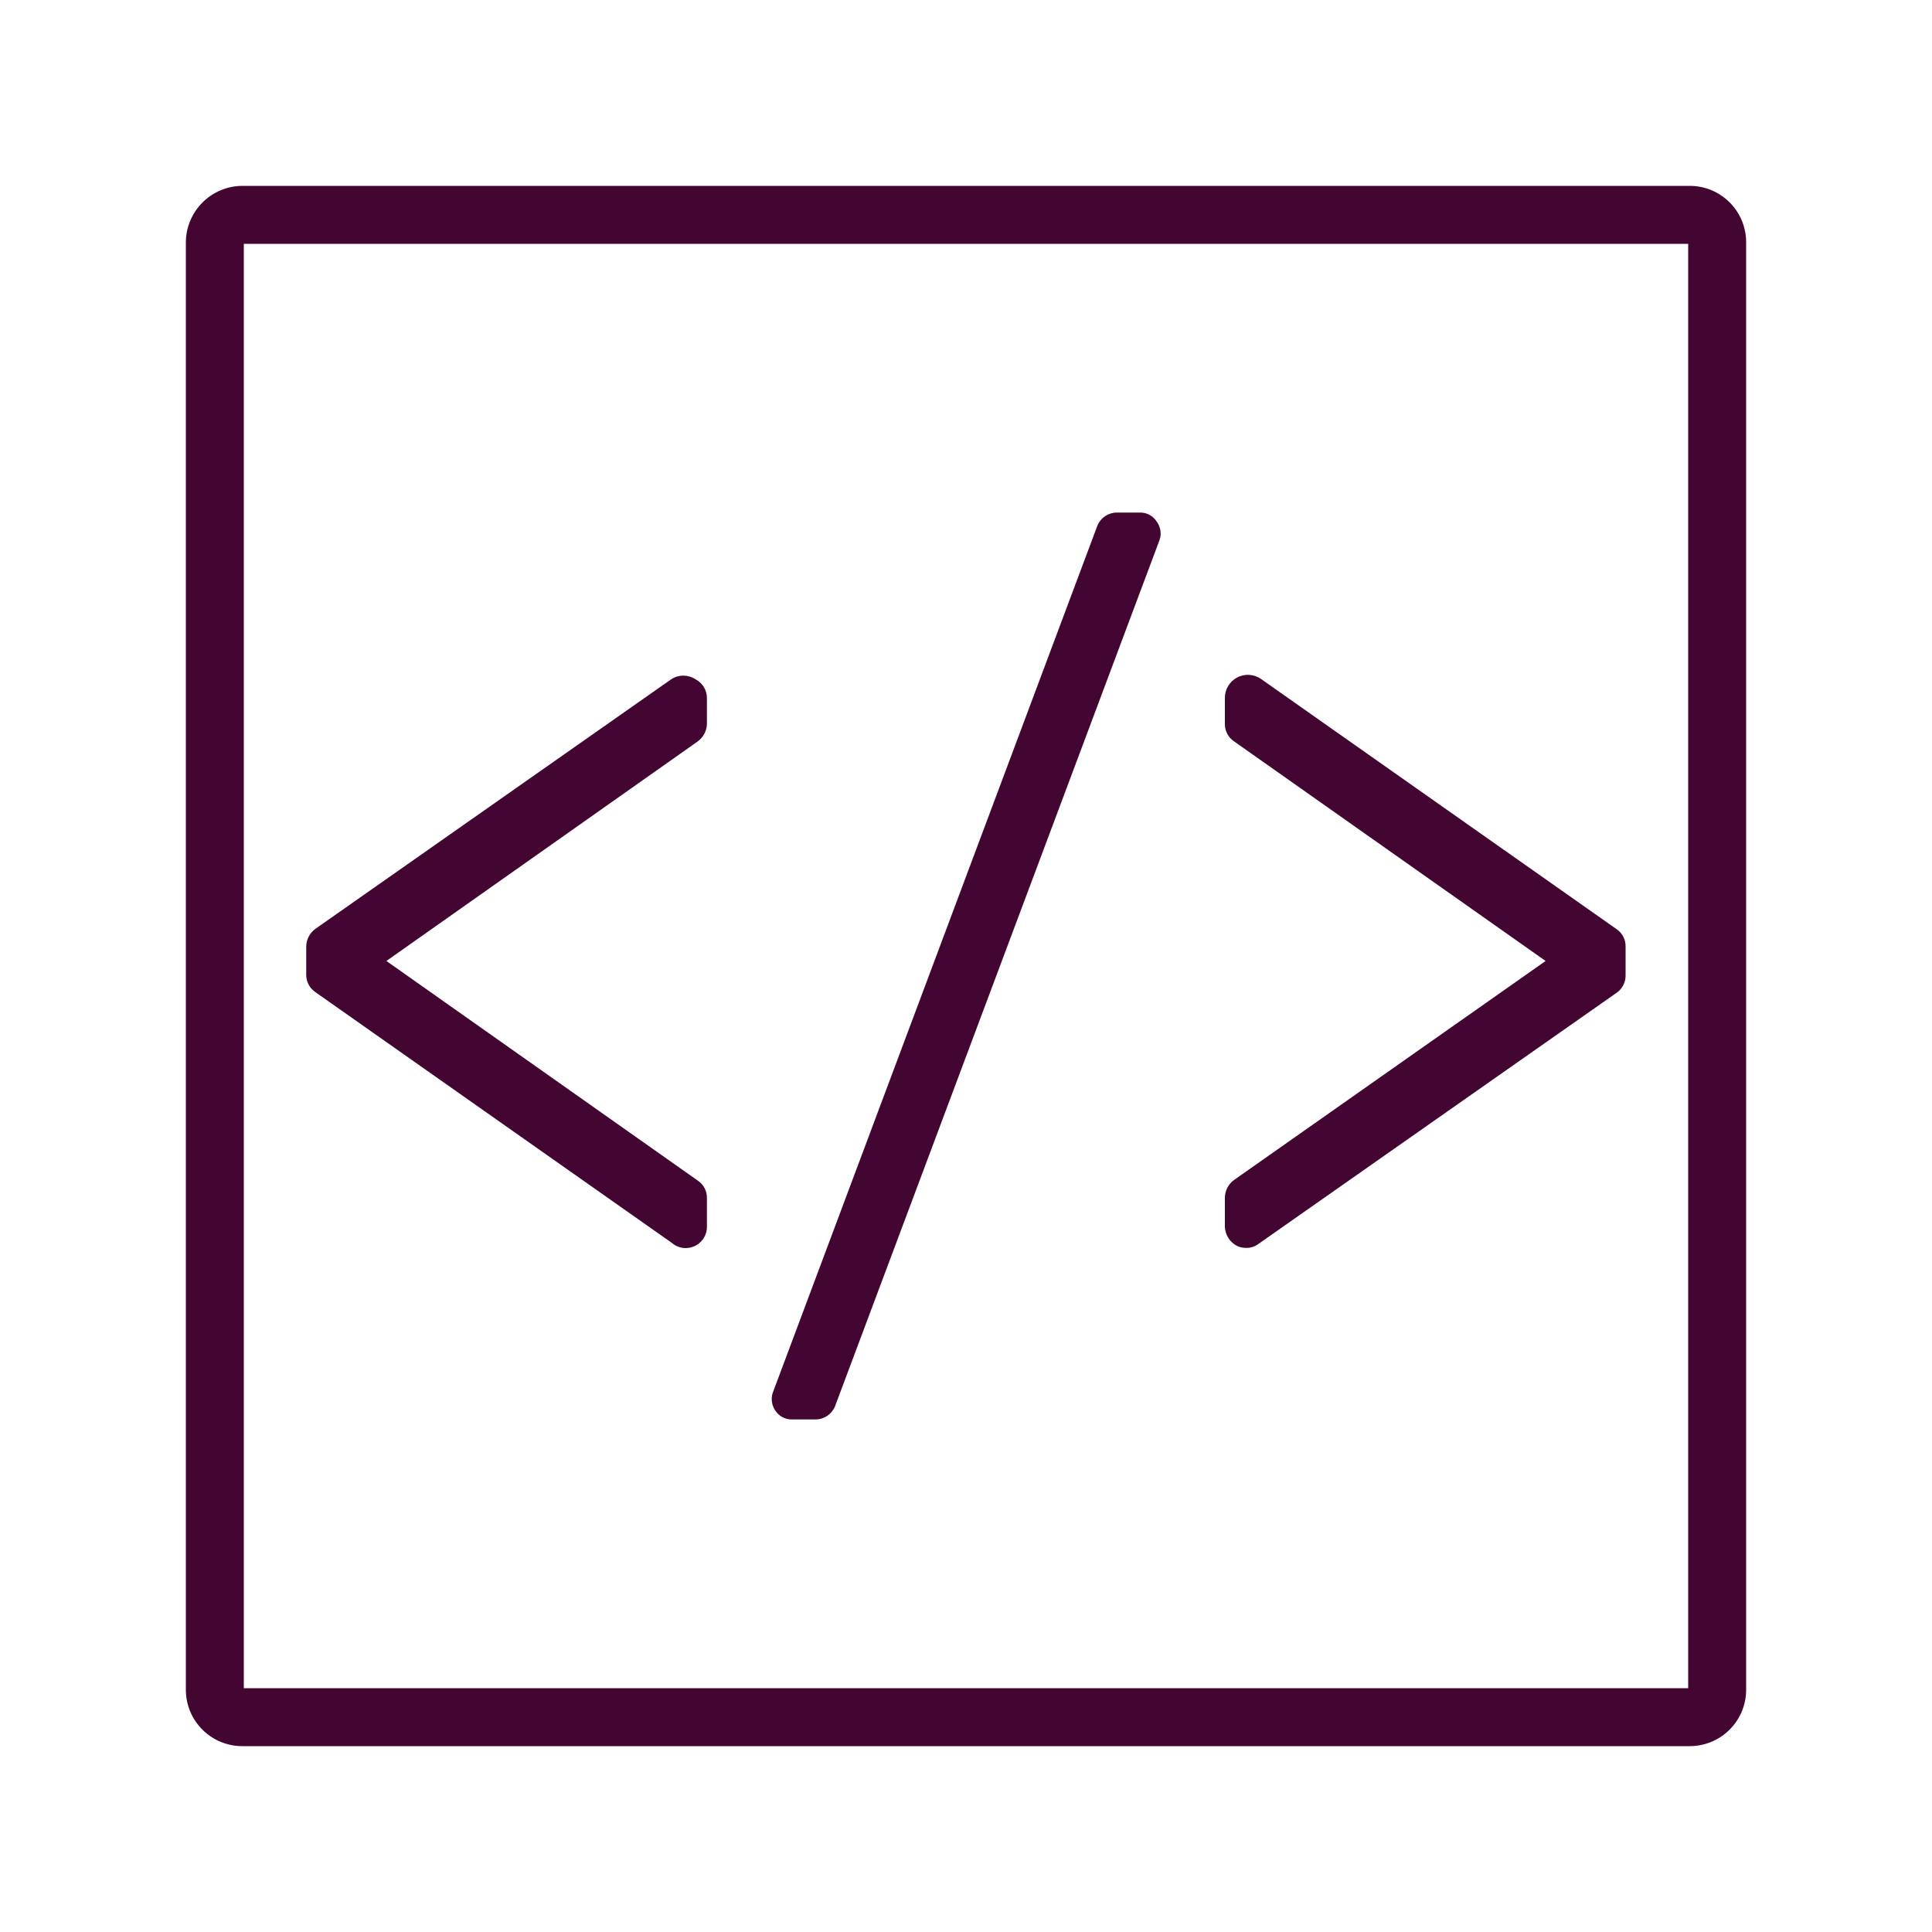
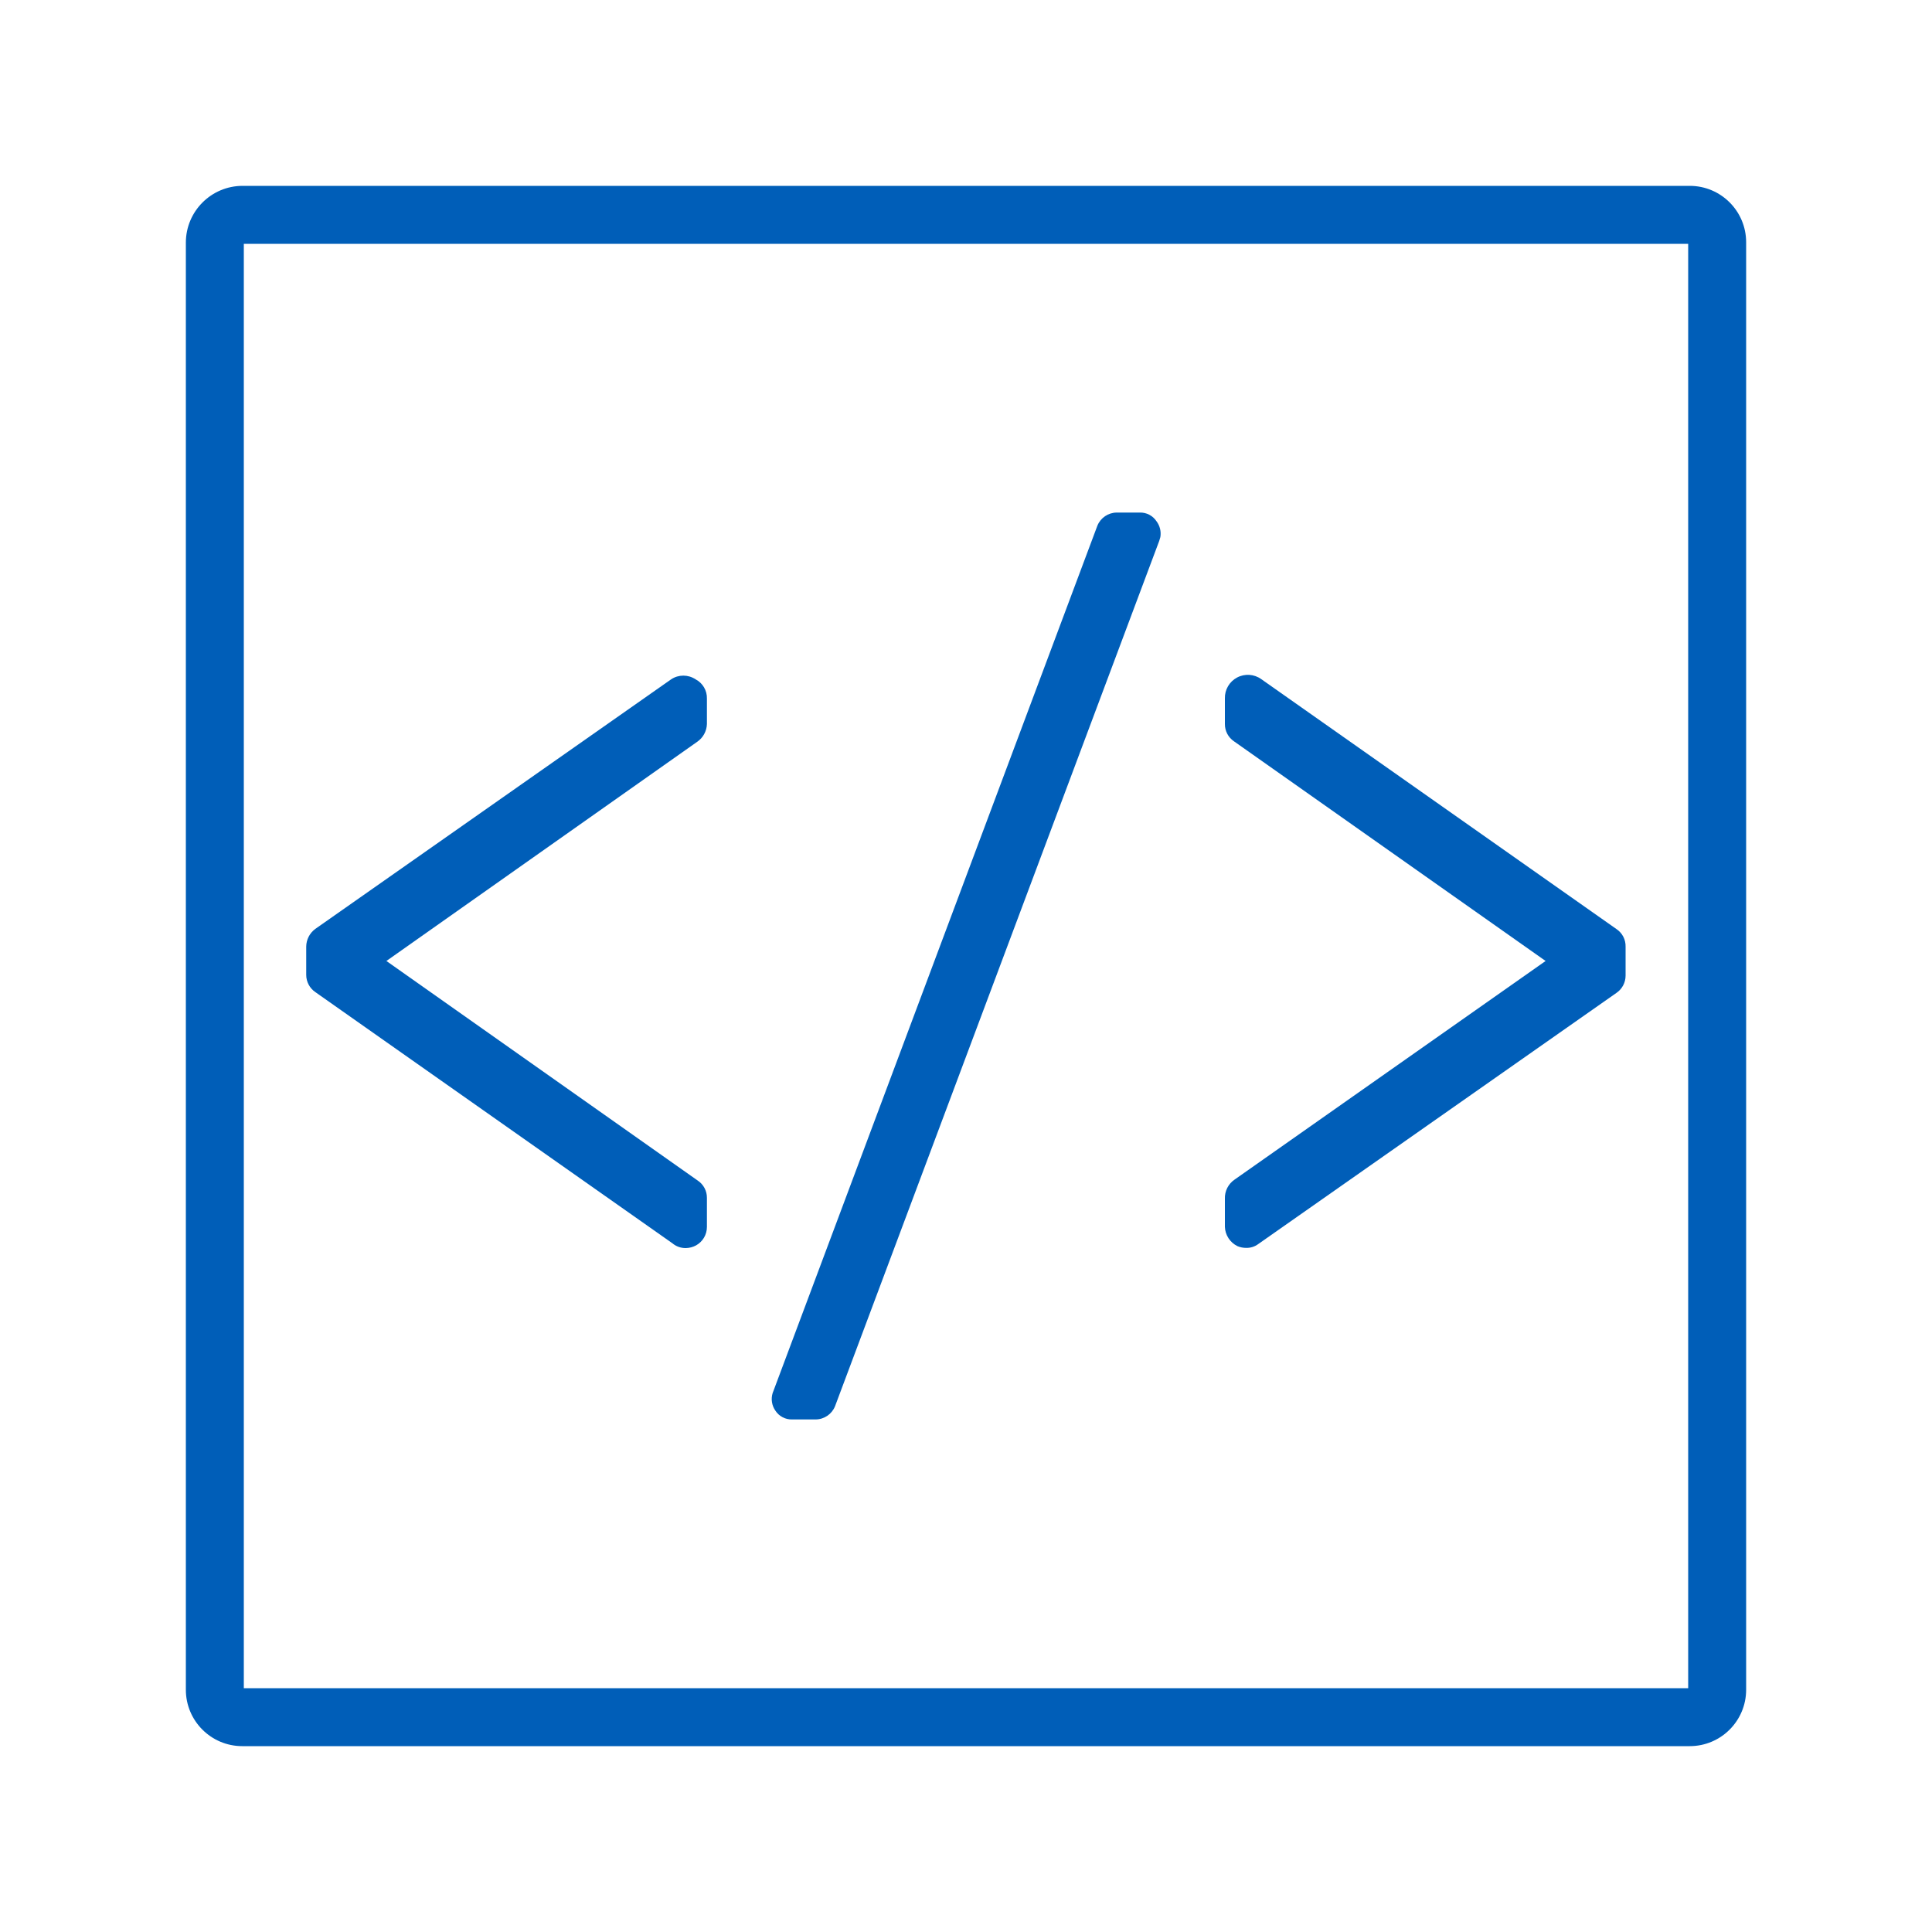
<svg xmlns="http://www.w3.org/2000/svg" id="Layer_1" data-name="Layer 1" viewBox="0 0 100 100">
-   <path d="M36.08,38.4,20,49.74,36.12,61.11a1.06,1.06,0,0,1,.47.89v1.51a1.09,1.09,0,0,1-.56.95,1.14,1.14,0,0,1-.53.14,1.05,1.05,0,0,1-.7-.25l-18.48-13a1.08,1.08,0,0,1-.47-.89V49a1.15,1.15,0,0,1,.47-.92L34.74,35.16a1.14,1.14,0,0,1,1.26,0,1.09,1.09,0,0,1,.59,1v1.32A1.16,1.16,0,0,1,36.08,38.4Z" fill="#430632" />
-   <path d="M60.06,27.8,60,28,43.22,72.79a1.09,1.09,0,0,1-1,.68H41a1,1,0,0,1-.87-.46,1.05,1.05,0,0,1-.14-.9l16.81-44.9a1.09,1.09,0,0,1,1-.68H59a1,1,0,0,1,.86.45A1.07,1.07,0,0,1,60.06,27.8Z" fill="#430632" />
-   <path d="M84.14,49V50.5a1.08,1.08,0,0,1-.47.89l-18.54,13a1,1,0,0,1-.63.2,1.13,1.13,0,0,1-.45-.09,1.16,1.16,0,0,1-.65-1V62.05a1.15,1.15,0,0,1,.51-1L80,49.74,63.87,38.37a1.07,1.07,0,0,1-.47-.9V36.15a1.19,1.19,0,0,1,1.88-1L83.67,48.09A1.06,1.06,0,0,1,84.14,49Z" fill="#430632" />
-   <path d="M87.46,90.38H12.54a2.92,2.92,0,0,1-2.92-2.92V12.55a2.94,2.94,0,0,1,2.93-2.93H87.46a2.92,2.92,0,0,1,2.92,2.92V87.46A2.92,2.92,0,0,1,87.46,90.38Zm-74.84-3H87.38V12.62H12.62Z" fill="#430632" />
+   <path d="M36.08,38.4,20,49.74,36.12,61.11a1.06,1.06,0,0,1,.47.89v1.51a1.09,1.09,0,0,1-.56.95,1.14,1.14,0,0,1-.53.14,1.05,1.05,0,0,1-.7-.25l-18.48-13a1.08,1.08,0,0,1-.47-.89V49a1.15,1.15,0,0,1,.47-.92L34.74,35.16a1.14,1.14,0,0,1,1.26,0,1.09,1.09,0,0,1,.59,1v1.32A1.16,1.16,0,0,1,36.08,38.4Z" fill="#005EB8" />
+   <path d="M60.06,27.8,60,28,43.22,72.79a1.09,1.09,0,0,1-1,.68H41a1,1,0,0,1-.87-.46,1.05,1.05,0,0,1-.14-.9l16.81-44.9a1.09,1.09,0,0,1,1-.68H59a1,1,0,0,1,.86.45A1.07,1.07,0,0,1,60.06,27.8Z" fill="#005EB8" />
+   <path d="M84.14,49V50.5a1.08,1.08,0,0,1-.47.89l-18.54,13a1,1,0,0,1-.63.2,1.13,1.13,0,0,1-.45-.09,1.16,1.16,0,0,1-.65-1V62.05a1.15,1.15,0,0,1,.51-1L80,49.74,63.87,38.37a1.07,1.07,0,0,1-.47-.9V36.15a1.19,1.19,0,0,1,1.88-1L83.67,48.09A1.06,1.06,0,0,1,84.14,49Z" fill="#005EB8" />
+   <path d="M87.46,90.38H12.54a2.92,2.92,0,0,1-2.92-2.92V12.55a2.94,2.94,0,0,1,2.93-2.93H87.46a2.92,2.92,0,0,1,2.92,2.92V87.46A2.92,2.92,0,0,1,87.46,90.38Zm-74.84-3H87.38V12.62H12.62Z" fill="#005EB8" />
</svg>
